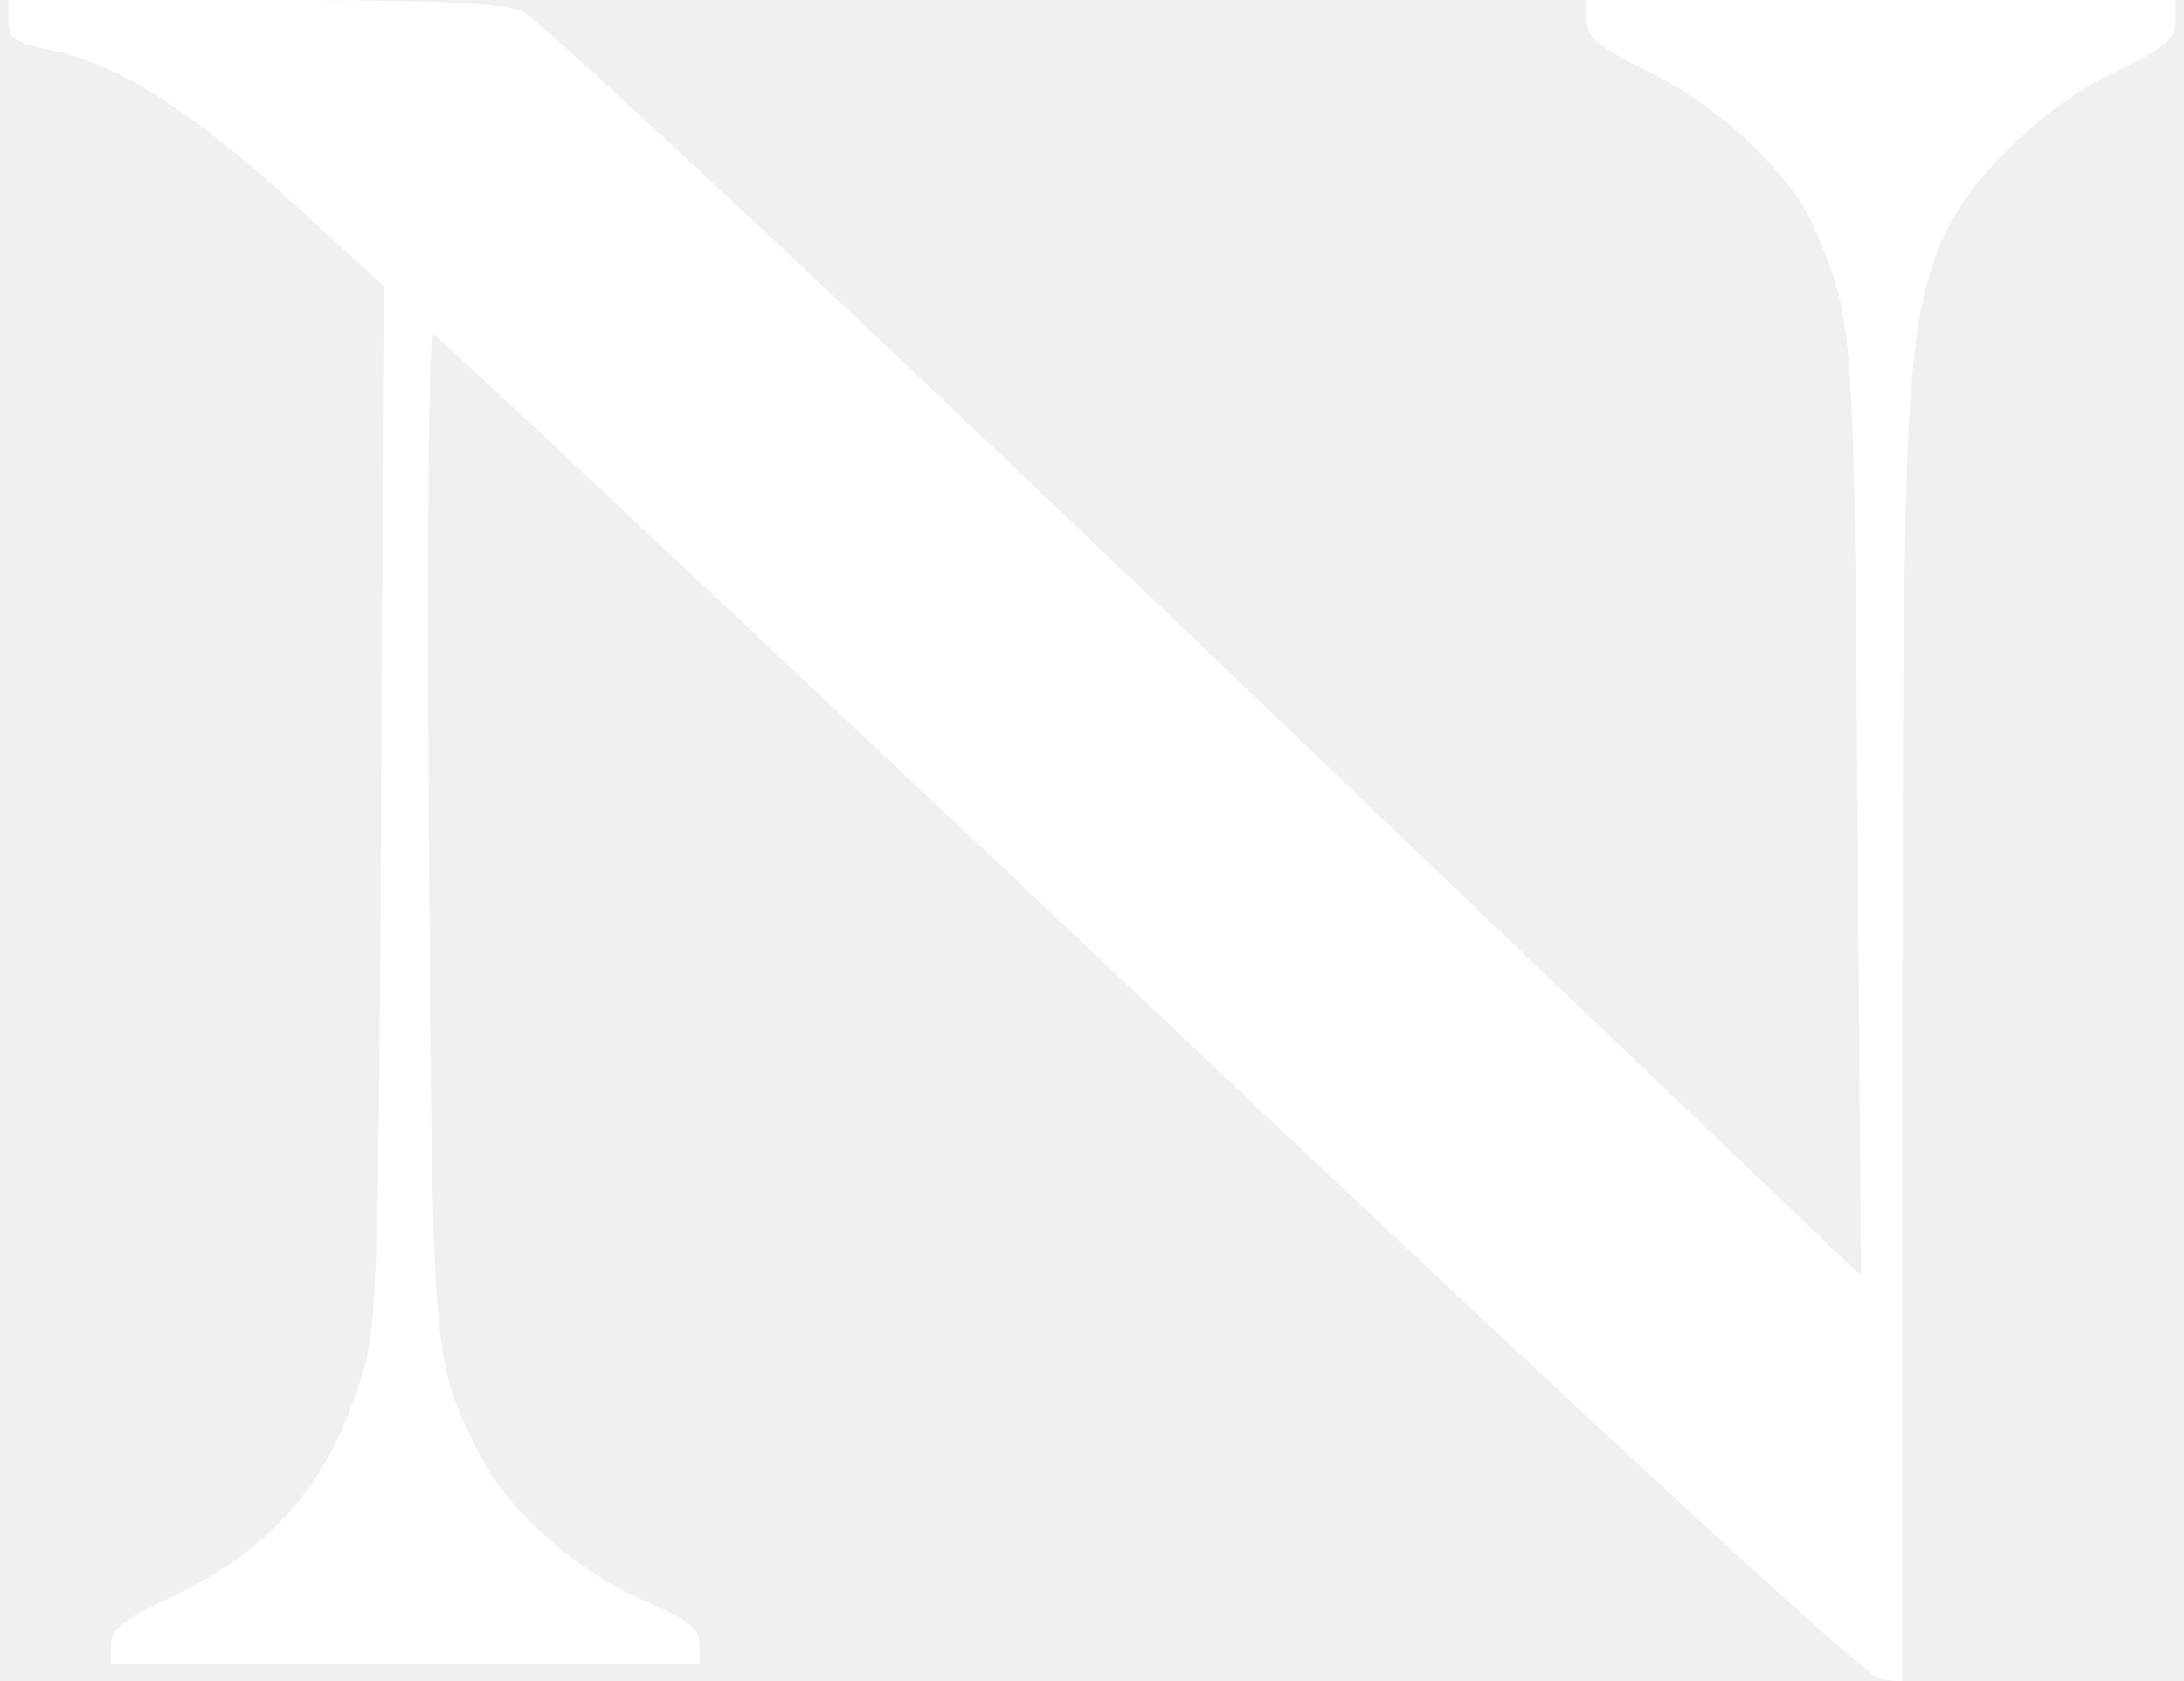
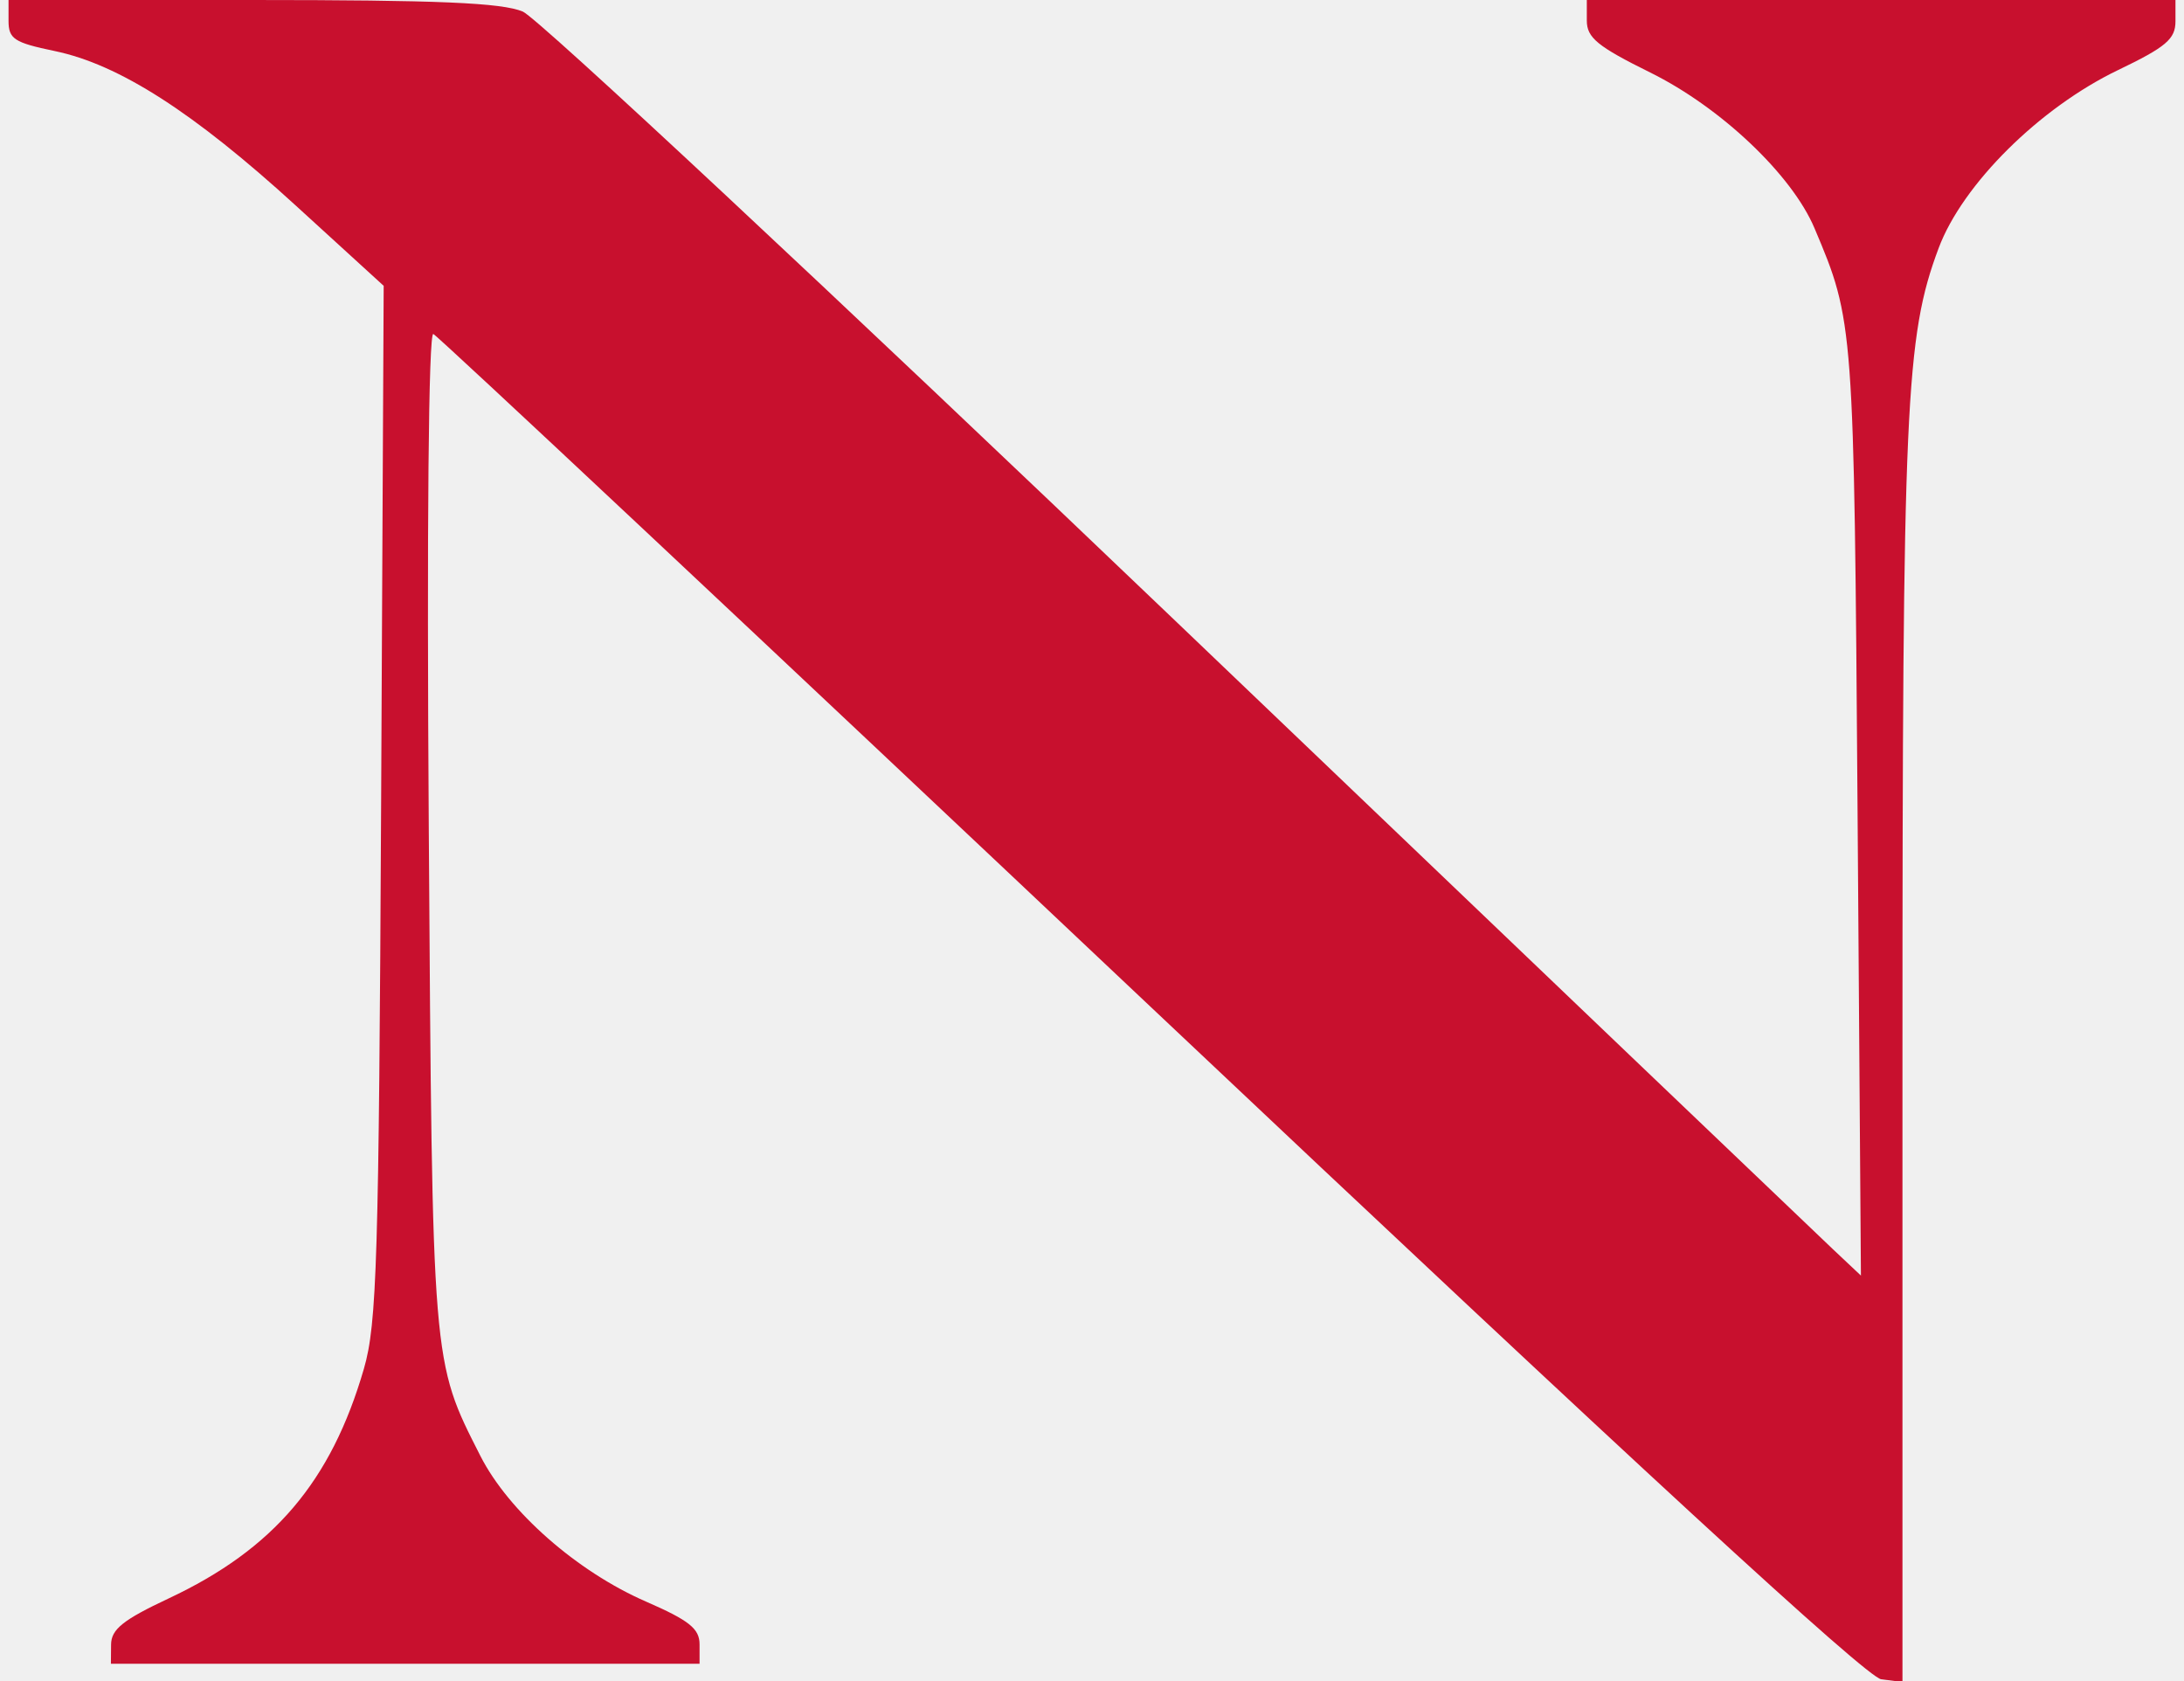
<svg xmlns="http://www.w3.org/2000/svg" width="256" height="197" viewBox="0 0 256 197" version="1.1">
-   <path d="M 1 2.429 C 1 4.563, 1.656 4.994, 6.403 5.980 C 13.943 7.545, 22.682 13.146, 34.690 24.111 L 44.974 33.500 44.674 94 C 44.408 147.680, 44.181 155.168, 42.654 160.425 C 38.819 173.636, 32.087 181.557, 19.785 187.333 C 14.416 189.854, 13.036 190.959, 13.020 192.750 L 13 195 47.500 195 L 82 195 82 192.723 C 82 190.885, 80.787 189.917, 75.715 187.707 C 67.614 184.178, 59.613 177.140, 56.309 170.637 C 50.617 159.433, 50.681 160.222, 50.260 97.145 C 50.022 61.681, 50.232 38.929, 50.793 39.145 C 51.301 39.340, 89.135 74.825, 134.868 118 C 191.857 171.802, 218.802 196.600, 220.509 196.816 L 223 197.133 223 123.639 C 223 47.266, 223.348 39.496, 227.239 29.083 C 230.030 21.612, 239.075 12.633, 248.250 8.223 C 253.907 5.505, 255 4.576, 255 2.490 L 255 0 220.500 0 L 186 0 186 2.413 C 186 4.419, 187.257 5.448, 193.439 8.502 C 201.709 12.589, 210.035 20.478, 212.685 26.739 C 217.310 37.669, 217.321 37.820, 217.736 95 L 218.130 149.500 214.815 146.380 C 212.992 144.664, 178.425 111.637, 138 72.986 C 97.499 34.264, 63.055 2.104, 61.282 1.357 C 58.826 0.321, 51.306 0, 29.532 0 L 1 0 1 2.429" stroke="none" fill="#ffffff" fill-rule="evenodd" />
+   <path d="M 1 2.429 C 1 4.563, 1.656 4.994, 6.403 5.980 C 13.943 7.545, 22.682 13.146, 34.690 24.111 L 44.974 33.500 44.674 94 C 44.408 147.680, 44.181 155.168, 42.654 160.425 C 38.819 173.636, 32.087 181.557, 19.785 187.333 C 14.416 189.854, 13.036 190.959, 13.020 192.750 L 13 195 47.500 195 L 82 195 82 192.723 C 82 190.885, 80.787 189.917, 75.715 187.707 C 67.614 184.178, 59.613 177.140, 56.309 170.637 C 50.617 159.433, 50.681 160.222, 50.260 97.145 C 50.022 61.681, 50.232 38.929, 50.793 39.145 C 51.301 39.340, 89.135 74.825, 134.868 118 C 191.857 171.802, 218.802 196.600, 220.509 196.816 L 223 197.133 223 123.639 C 223 47.266, 223.348 39.496, 227.239 29.083 C 230.030 21.612, 239.075 12.633, 248.250 8.223 C 253.907 5.505, 255 4.576, 255 2.490 L 255 0 220.500 0 L 186 0 186 2.413 C 186 4.419, 187.257 5.448, 193.439 8.502 C 201.709 12.589, 210.035 20.478, 212.685 26.739 C 217.310 37.669, 217.321 37.820, 217.736 95 L 218.130 149.500 214.815 146.380 C 212.992 144.664, 178.425 111.637, 138 72.986 C 97.499 34.264, 63.055 2.104, 61.282 1.357 C 58.826 0.321, 51.306 0, 29.532 0 L 1 0 1 2.429" stroke="none" fill="#C8102E" fill-rule="evenodd" />
</svg>
